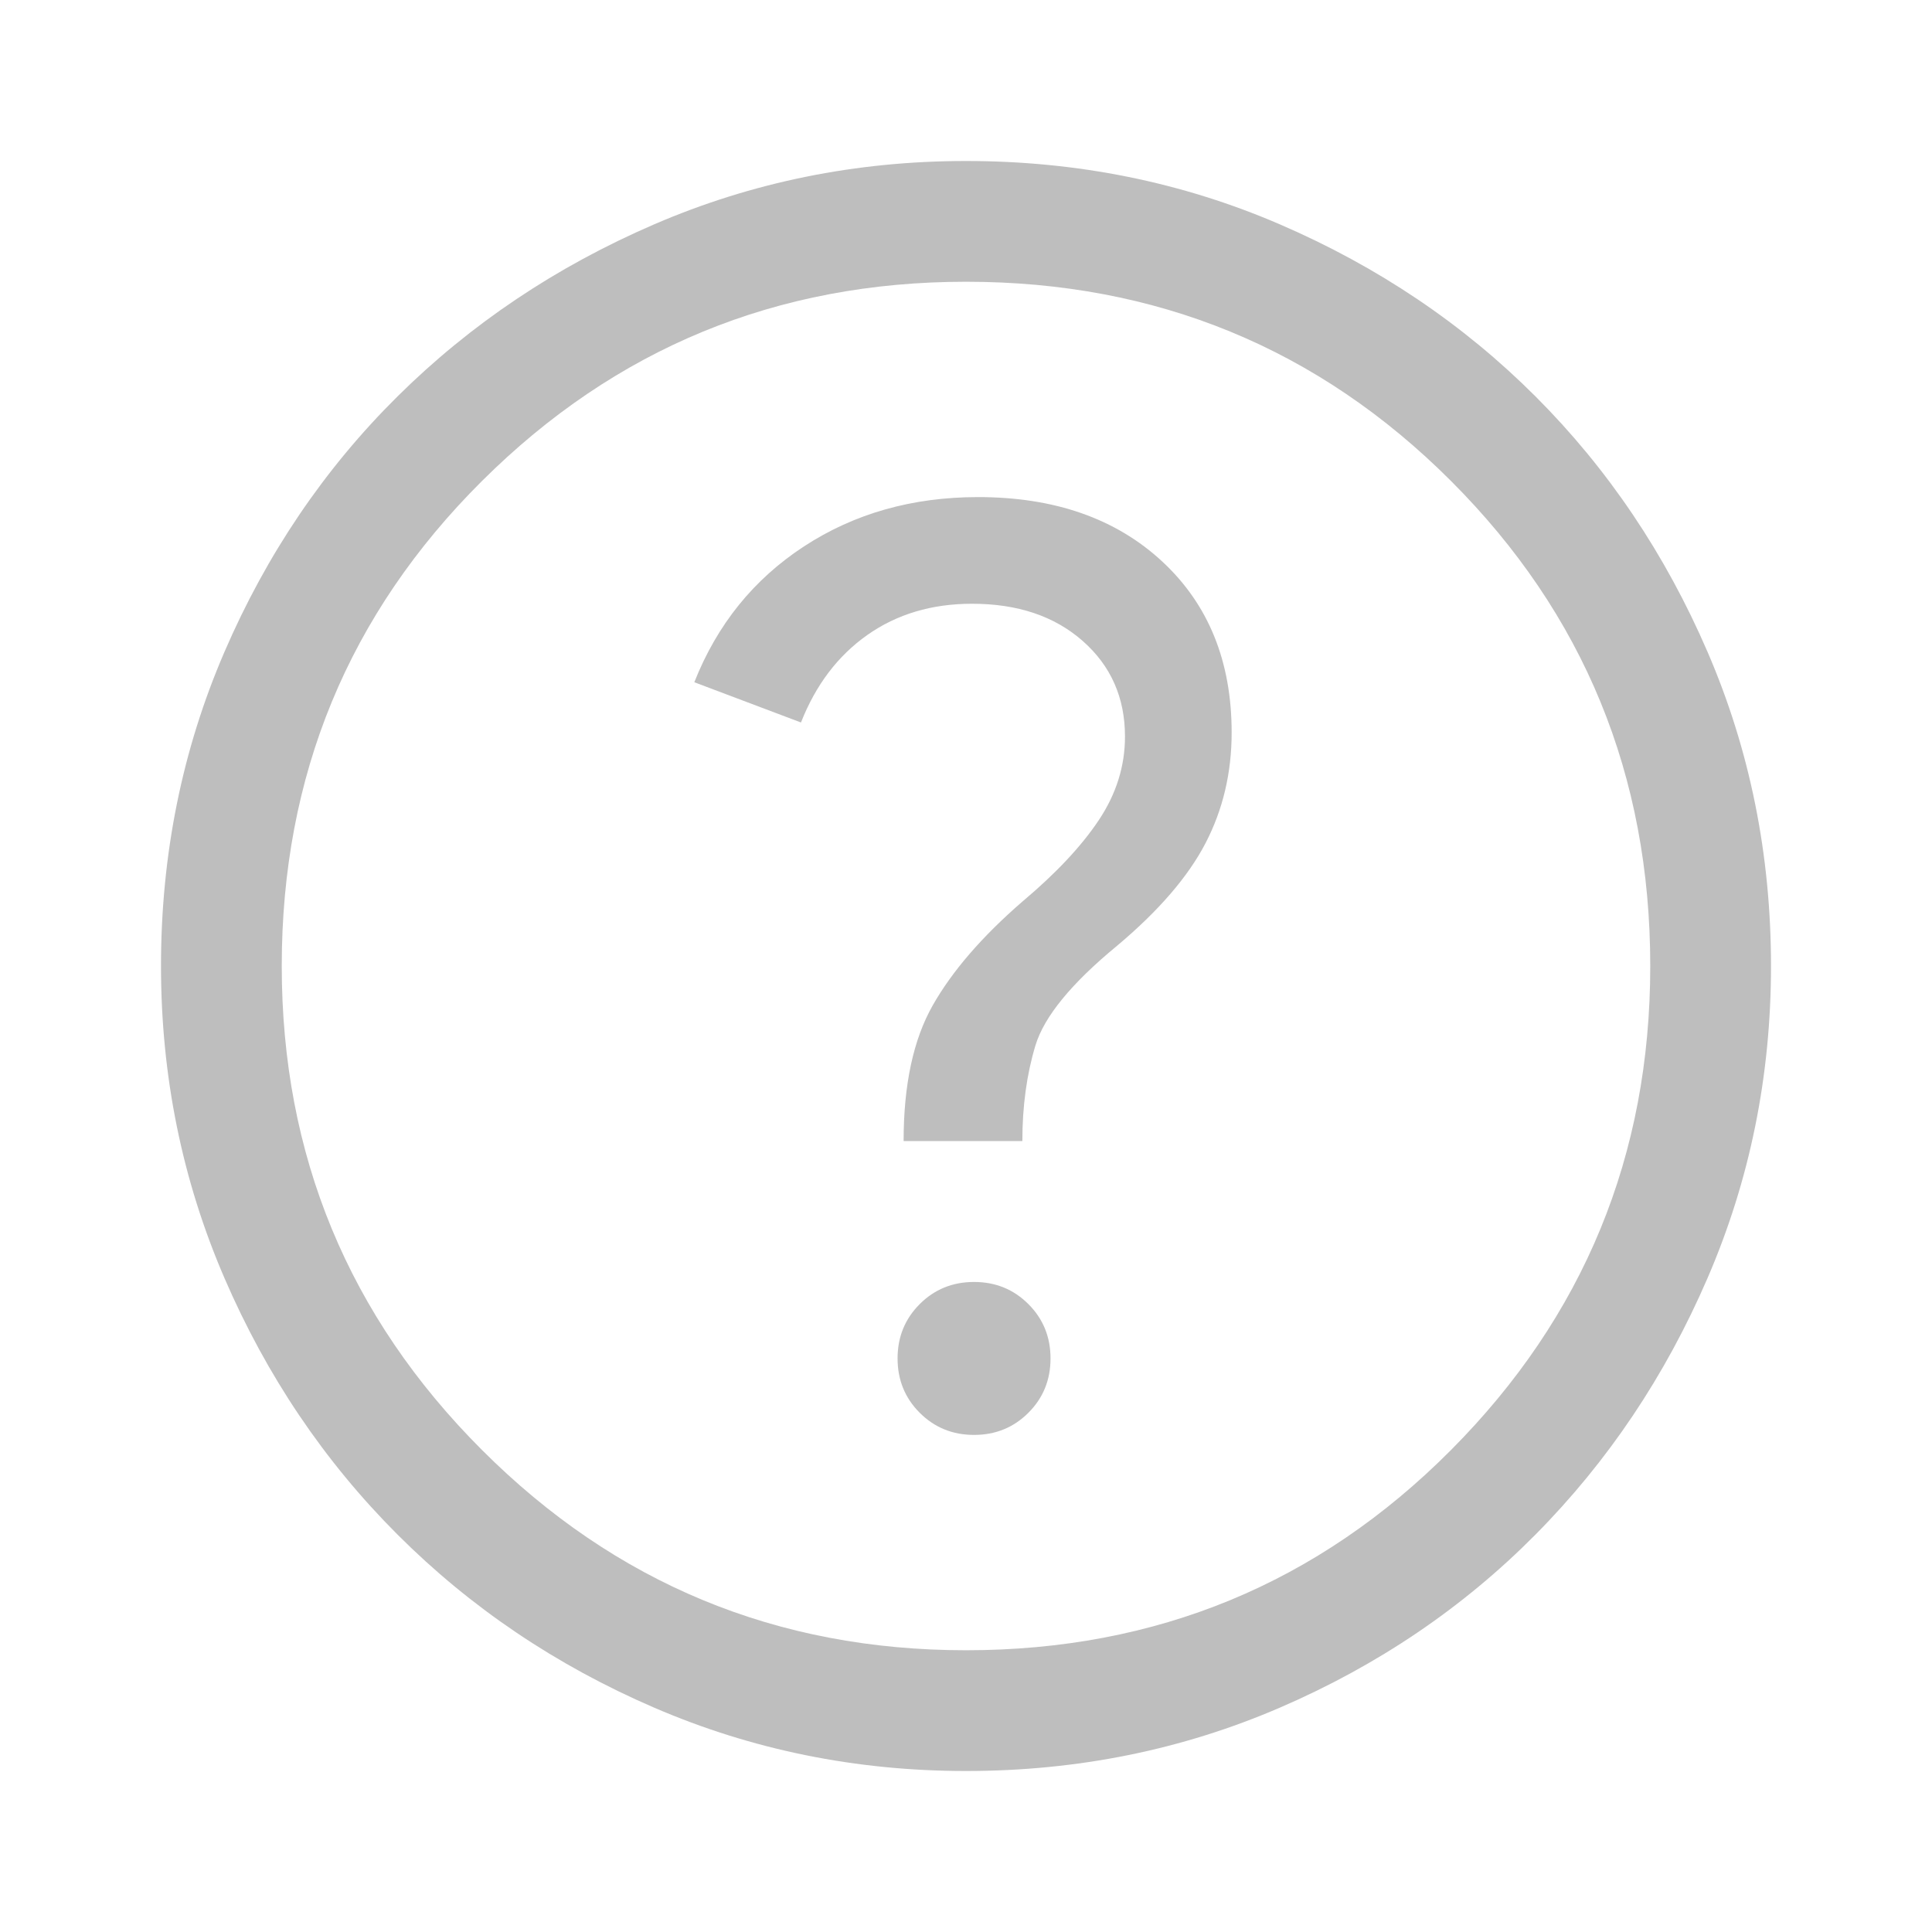
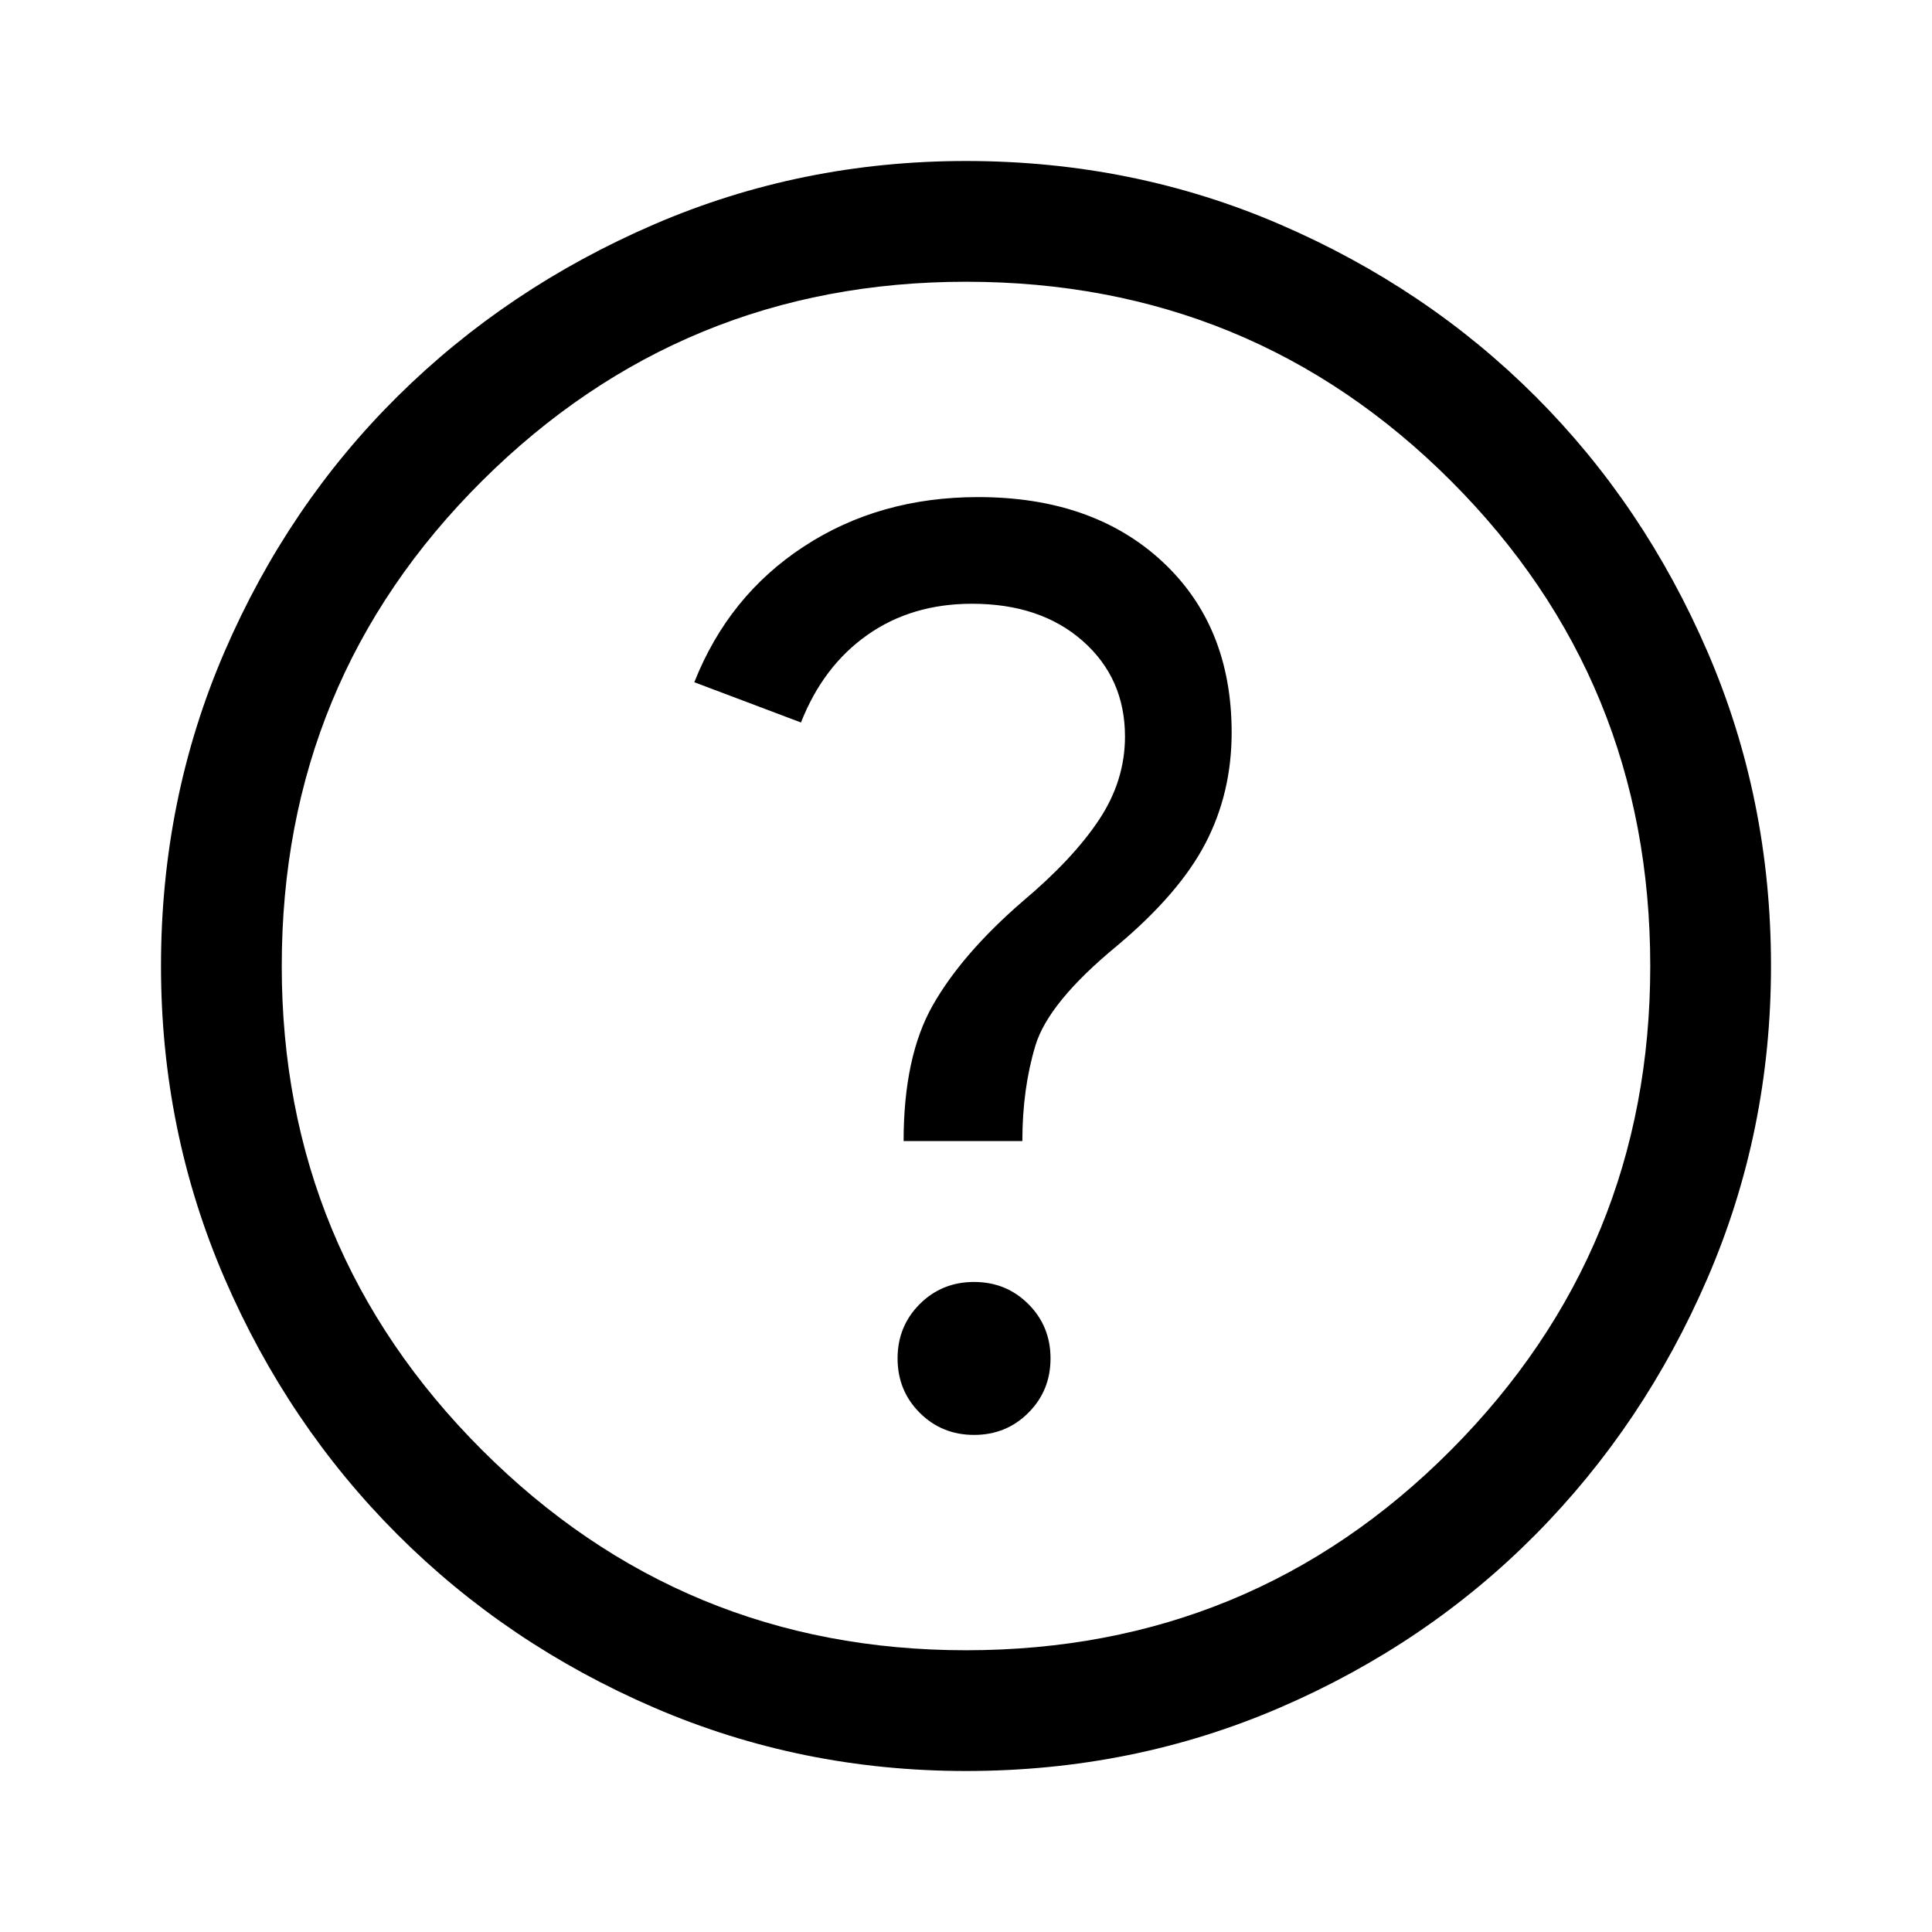
- <svg xmlns="http://www.w3.org/2000/svg" height="48" viewBox="0 -960 960 960" width="48" fill="#BEBEBE">
+ <svg xmlns="http://www.w3.org/2000/svg" height="48" viewBox="0 -960 960 960" width="48" fill="#000">
  <path d="M484-247q16 0 27-11t11-27q0-16-11-27t-27-11q-16 0-27 11t-11 27q0 16 11 27t27 11Zm-35-146h59q0-26 6.5-47.5T555-490q31-26 44-51t13-55q0-53-34.5-85T486-713q-49 0-86.5 24.5T345-621l53 20q11-28 33-43.5t52-15.5q34 0 55 18.5t21 47.5q0 22-13 41.5T508-512q-30 26-44.5 51.5T449-393Zm31 313q-82 0-155-31.5t-127.5-86Q143-252 111.5-325T80-480q0-83 31.5-156t86-127Q252-817 325-848.5T480-880q83 0 156 31.5T763-763q54 54 85.5 127T880-480q0 82-31.5 155T763-197.5q-54 54.5-127 86T480-80Zm0-60q142 0 241-99.5T820-480q0-142-99-241t-241-99q-141 0-240.5 99T140-480q0 141 99.5 240.5T480-140Zm0-340Z" />
</svg>
